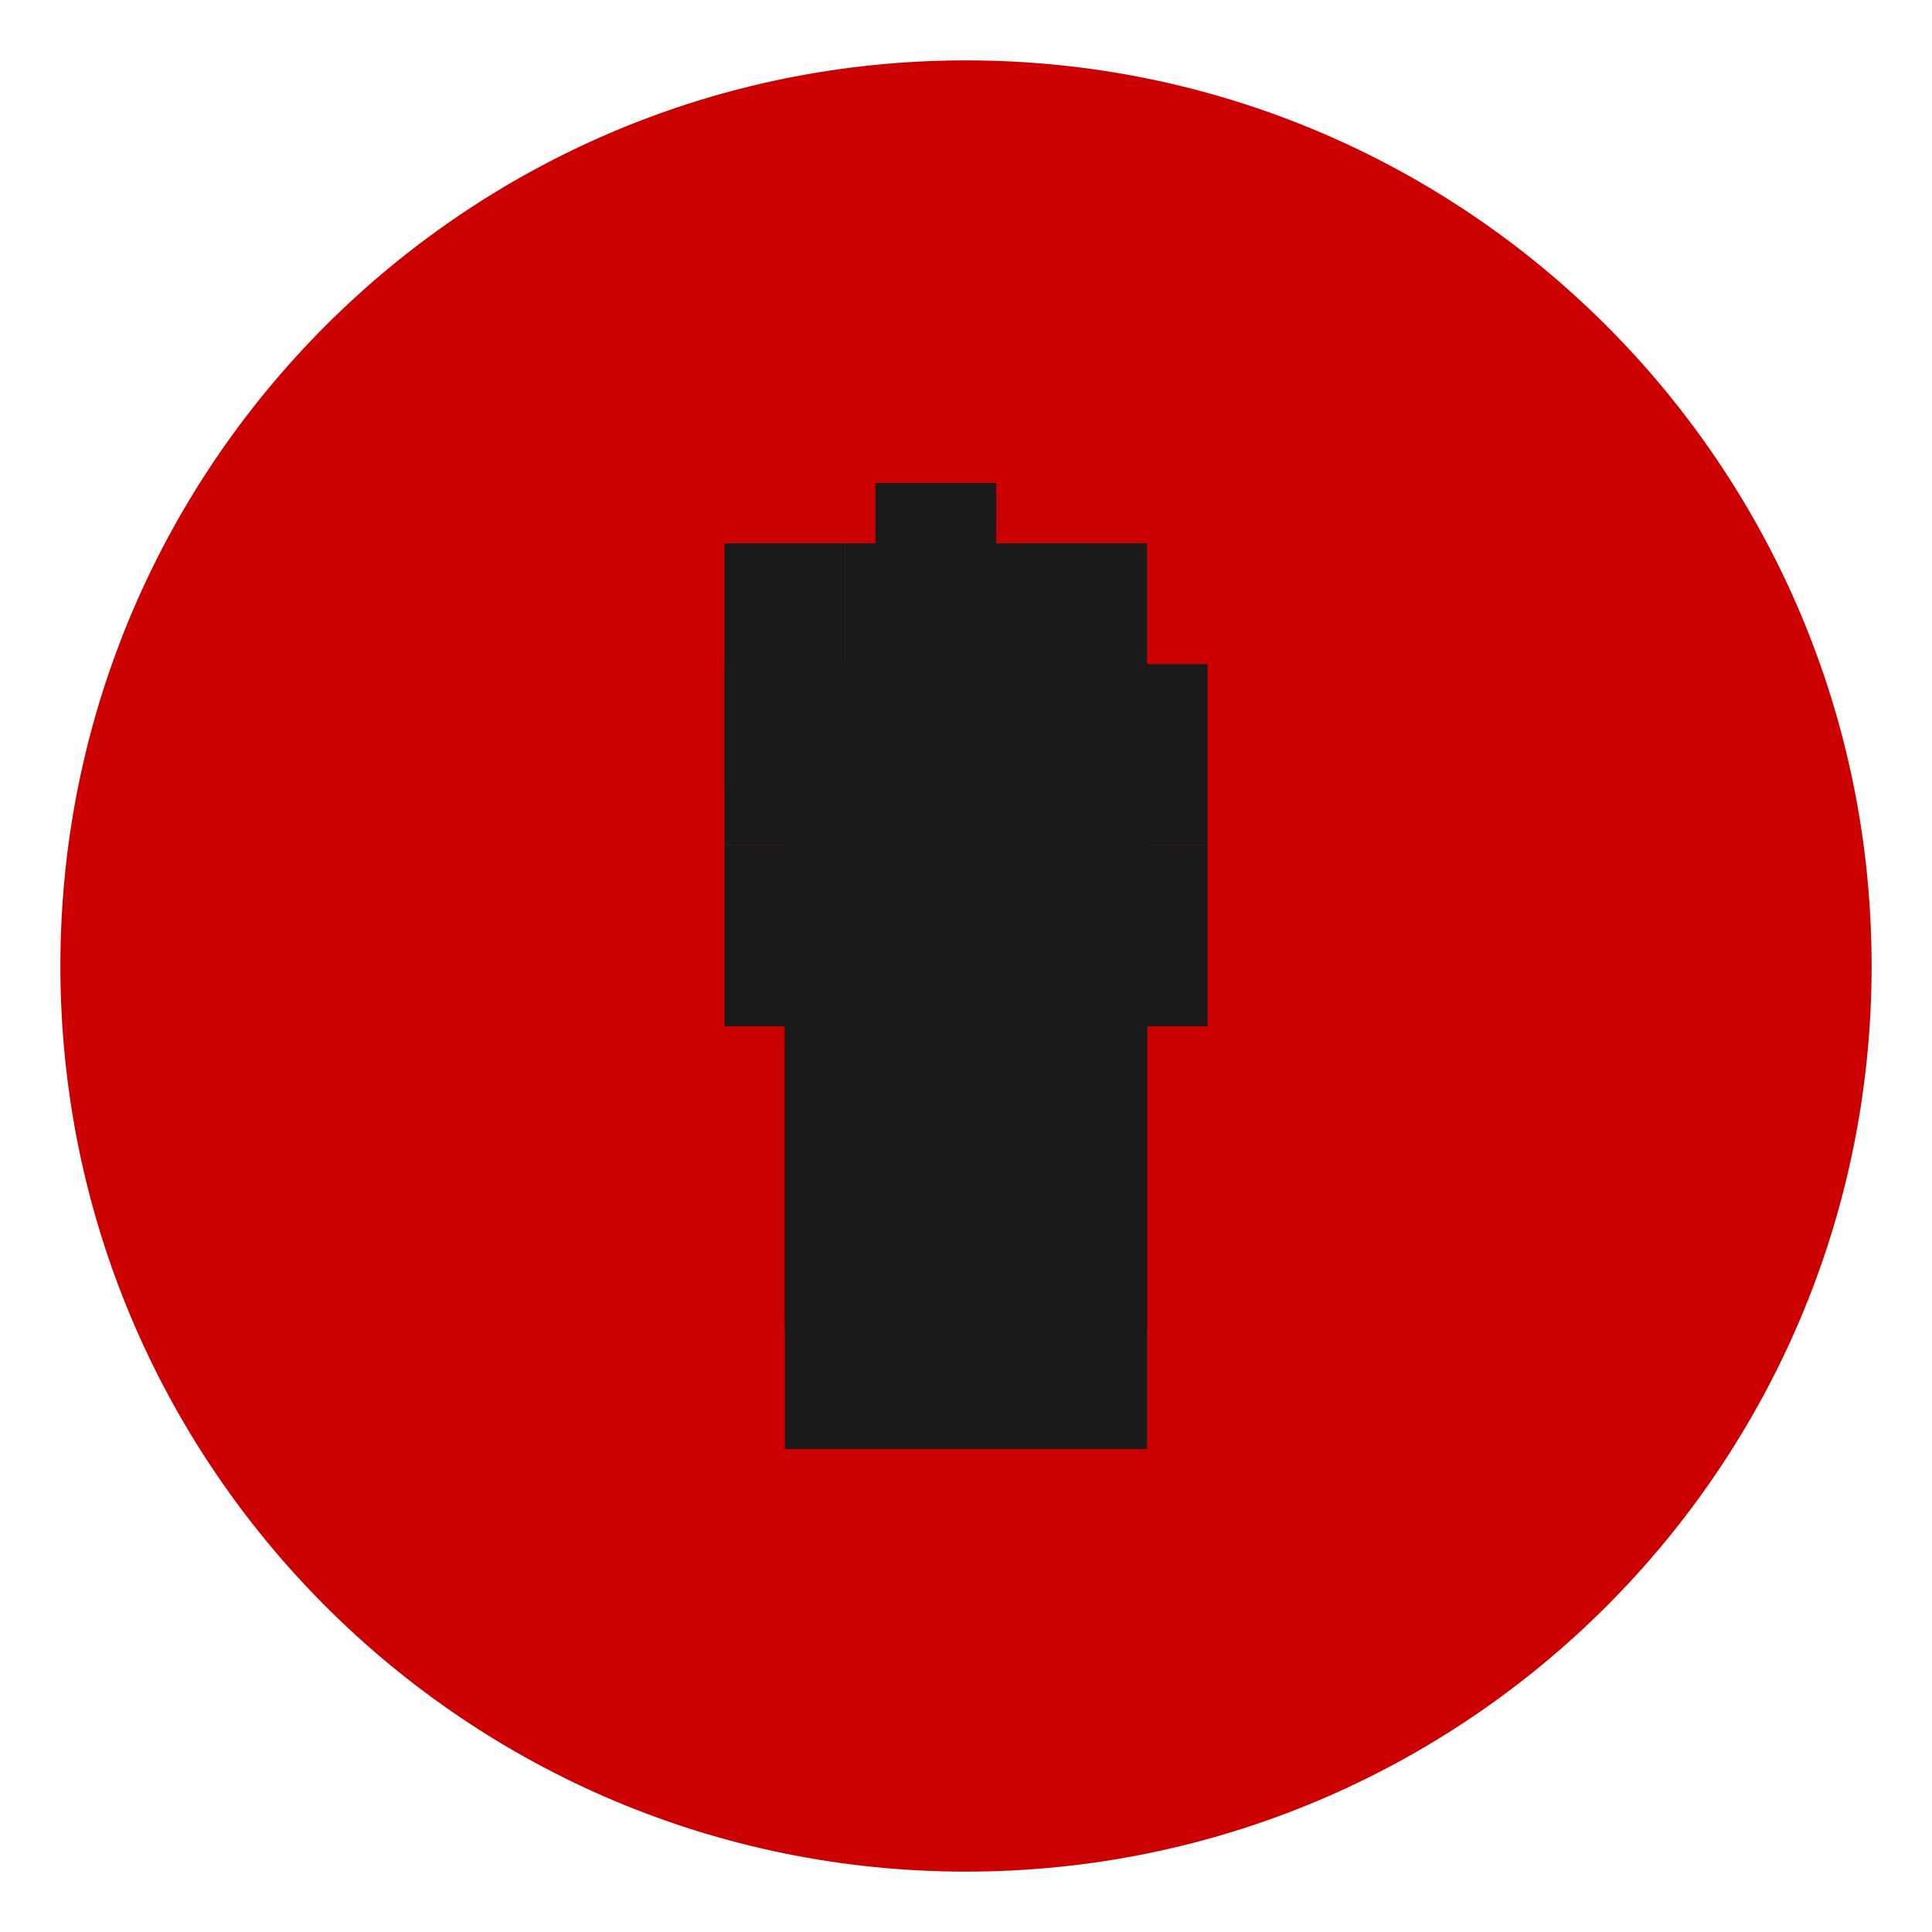
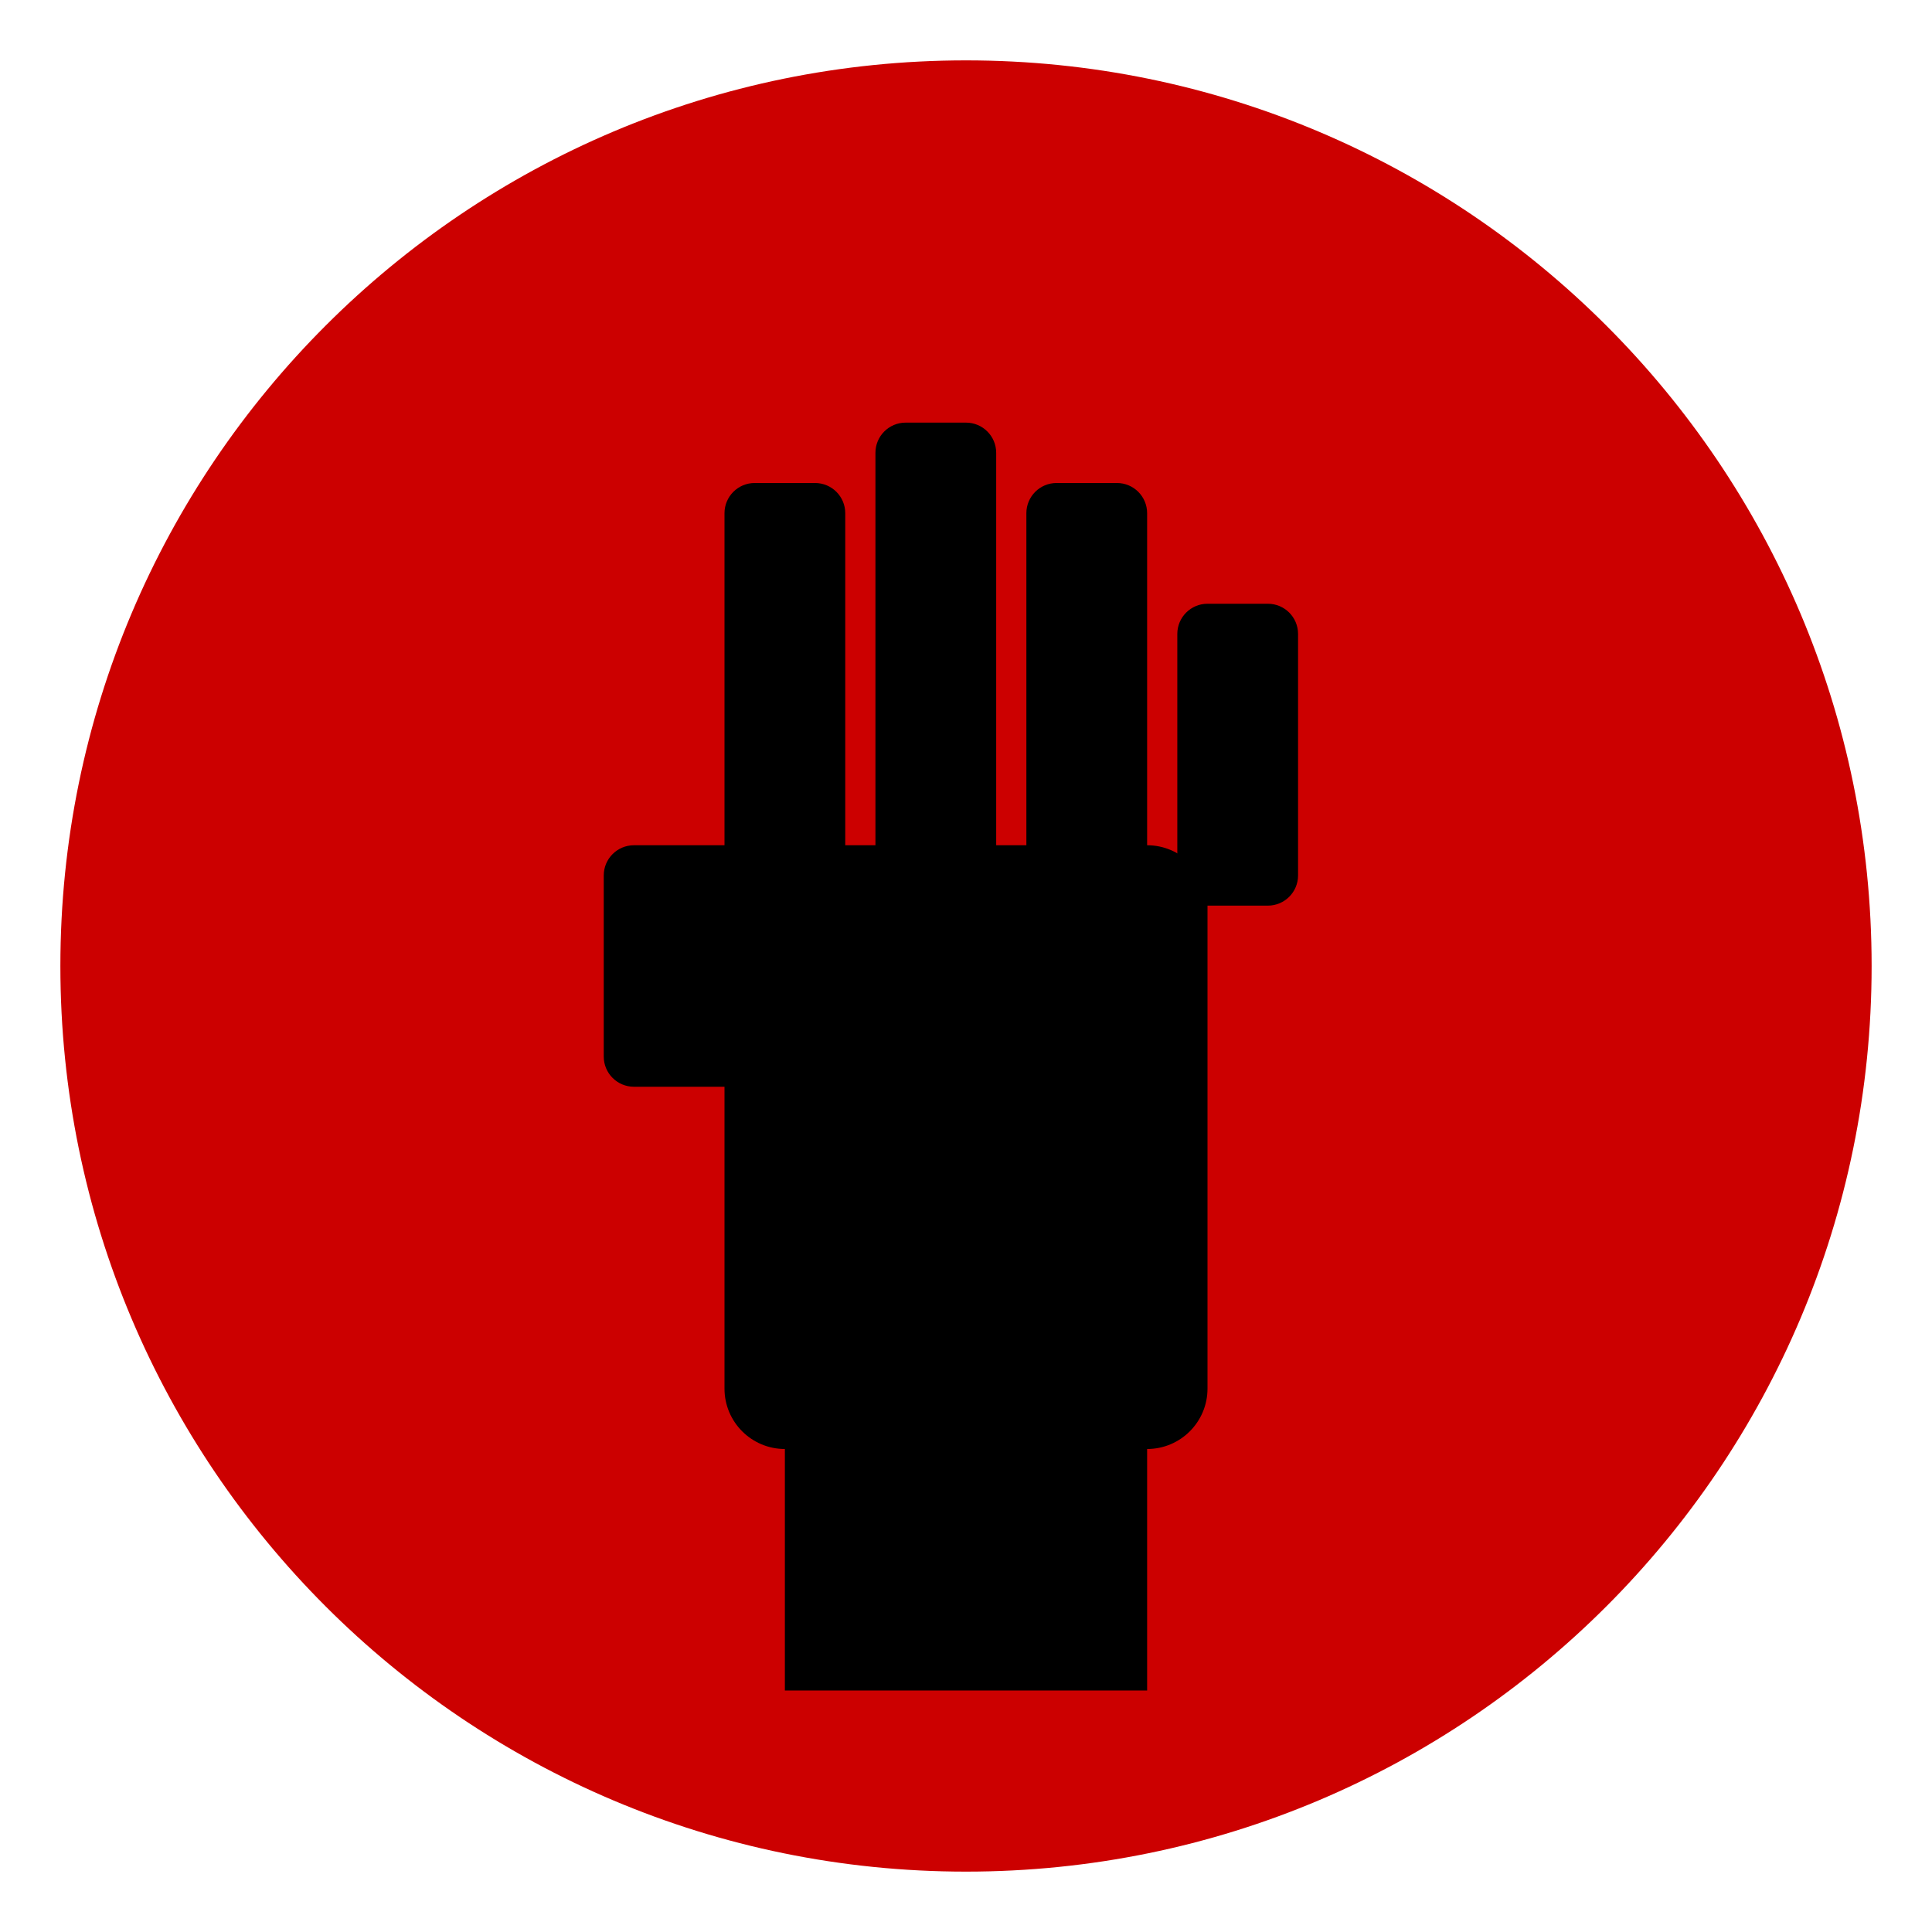
<svg xmlns="http://www.w3.org/2000/svg" viewBox="0 0 64 64">
  <circle cx="32" cy="32" r="30" fill="#cc0000" />
-   <path d="M26 44 L26 28 L24 28 L24 22 L28 22 L28 18 L36 18 L36 22 L40 22 L40 28 L38 28 L38 44 Z" fill="#1a1a1a" />
-   <rect x="24" y="18" width="4" height="8" fill="#1a1a1a" />
-   <rect x="29" y="16" width="4" height="10" fill="#1a1a1a" />
-   <rect x="34" y="18" width="4" height="8" fill="#1a1a1a" />
-   <path d="M24 28 L40 28 L40 34 L24 34 Z" fill="#1a1a1a" />
-   <rect x="26" y="34" width="12" height="14" fill="#1a1a1a" />
+   <g fill="#000000">
+     <rect x="24" y="28" width="16" height="20" rx="2" />
+     <rect x="24" y="16" width="4" height="14" rx="1" />
+     <rect x="29" y="14" width="4" height="16" rx="1" />
+     <rect x="34" y="16" width="4" height="14" rx="1" />
+     <rect x="39" y="20" width="4" height="10" rx="1" />
+     <rect x="20" y="28" width="6" height="8" rx="1" />
+     <rect x="26" y="48" width="12" height="8" />
+   </g>
</svg>
